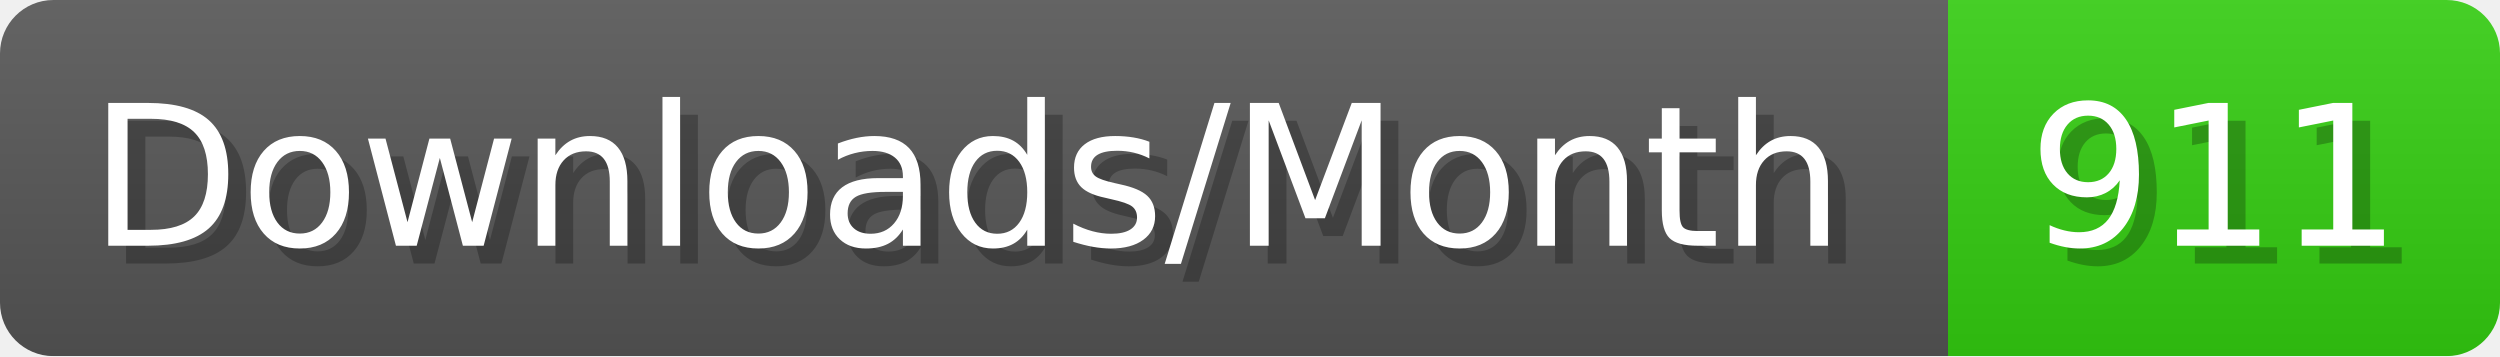
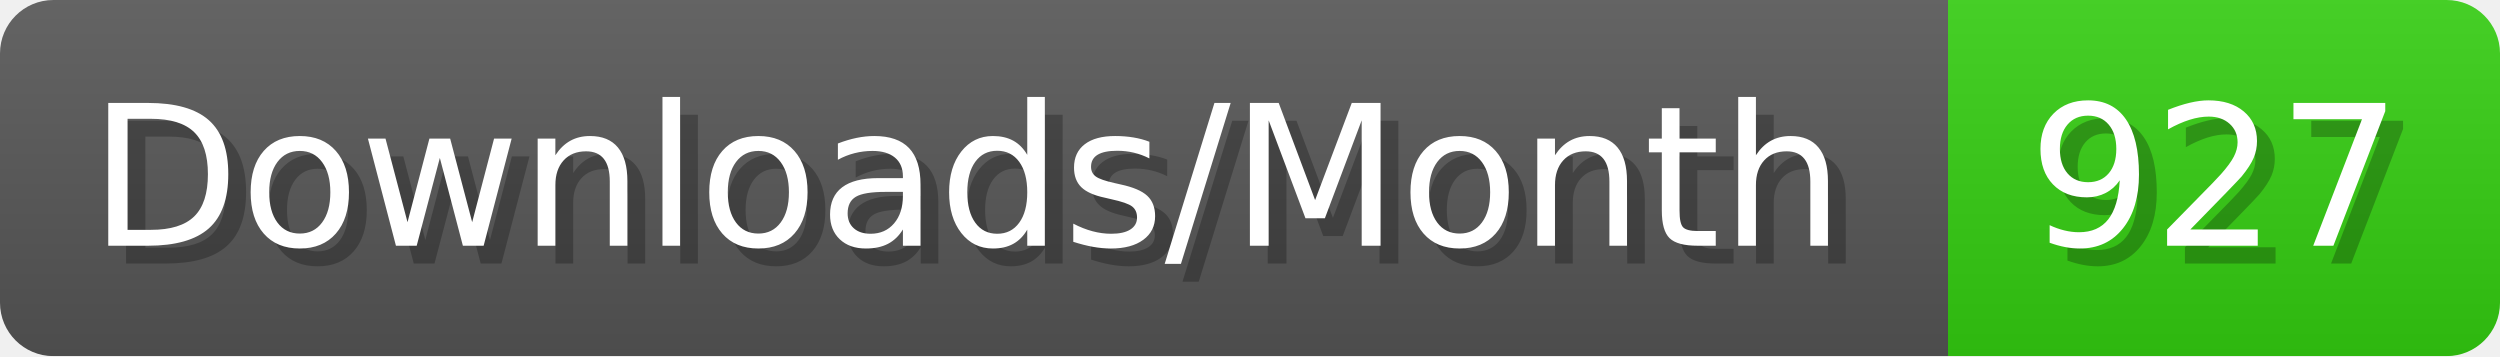
- <svg xmlns="http://www.w3.org/2000/svg" width="140.4" height="20" viewBox="0 0 1404 200" role="img" aria-label="Downloads/Month: 911">
+ <svg xmlns="http://www.w3.org/2000/svg" width="140.4" height="20" viewBox="0 0 1404 200" role="img" aria-label="Downloads/Month: 927">
  <linearGradient id="YlXUI" x2="0" y2="100%">
    <stop offset="0" stop-opacity=".1" stop-color="#EEE" />
    <stop offset="1" stop-opacity=".1" />
  </linearGradient>
  <mask id="JHhop">
    <rect width="1404" height="200" rx="30" fill="#FFF" />
  </mask>
  <g mask="url(#JHhop)">
    <rect width="1094" height="200" fill="#555" />
    <rect width="310" height="200" fill="#3C1" x="1094" />
    <rect width="1404" height="200" fill="url(#YlXUI)" />
  </g>
  <g aria-hidden="true" fill="#fff" text-anchor="start" font-family="Verdana,DejaVu Sans,sans-serif" font-size="110">
    <text x="60" y="148" textLength="994" fill="#000" opacity="0.25">Downloads/Month</text>
    <text x="50" y="138" textLength="994">Downloads/Month</text>
-     <text x="1149" y="148" textLength="210" fill="#000" opacity="0.25">911</text>
-     <text x="1139" y="138" textLength="210">911</text>
+     <text x="1149" y="148" textLength="210" fill="#000" opacity="0.25">927</text>
+     <text x="1139" y="138" textLength="210">927</text>
  </g>
</svg>
